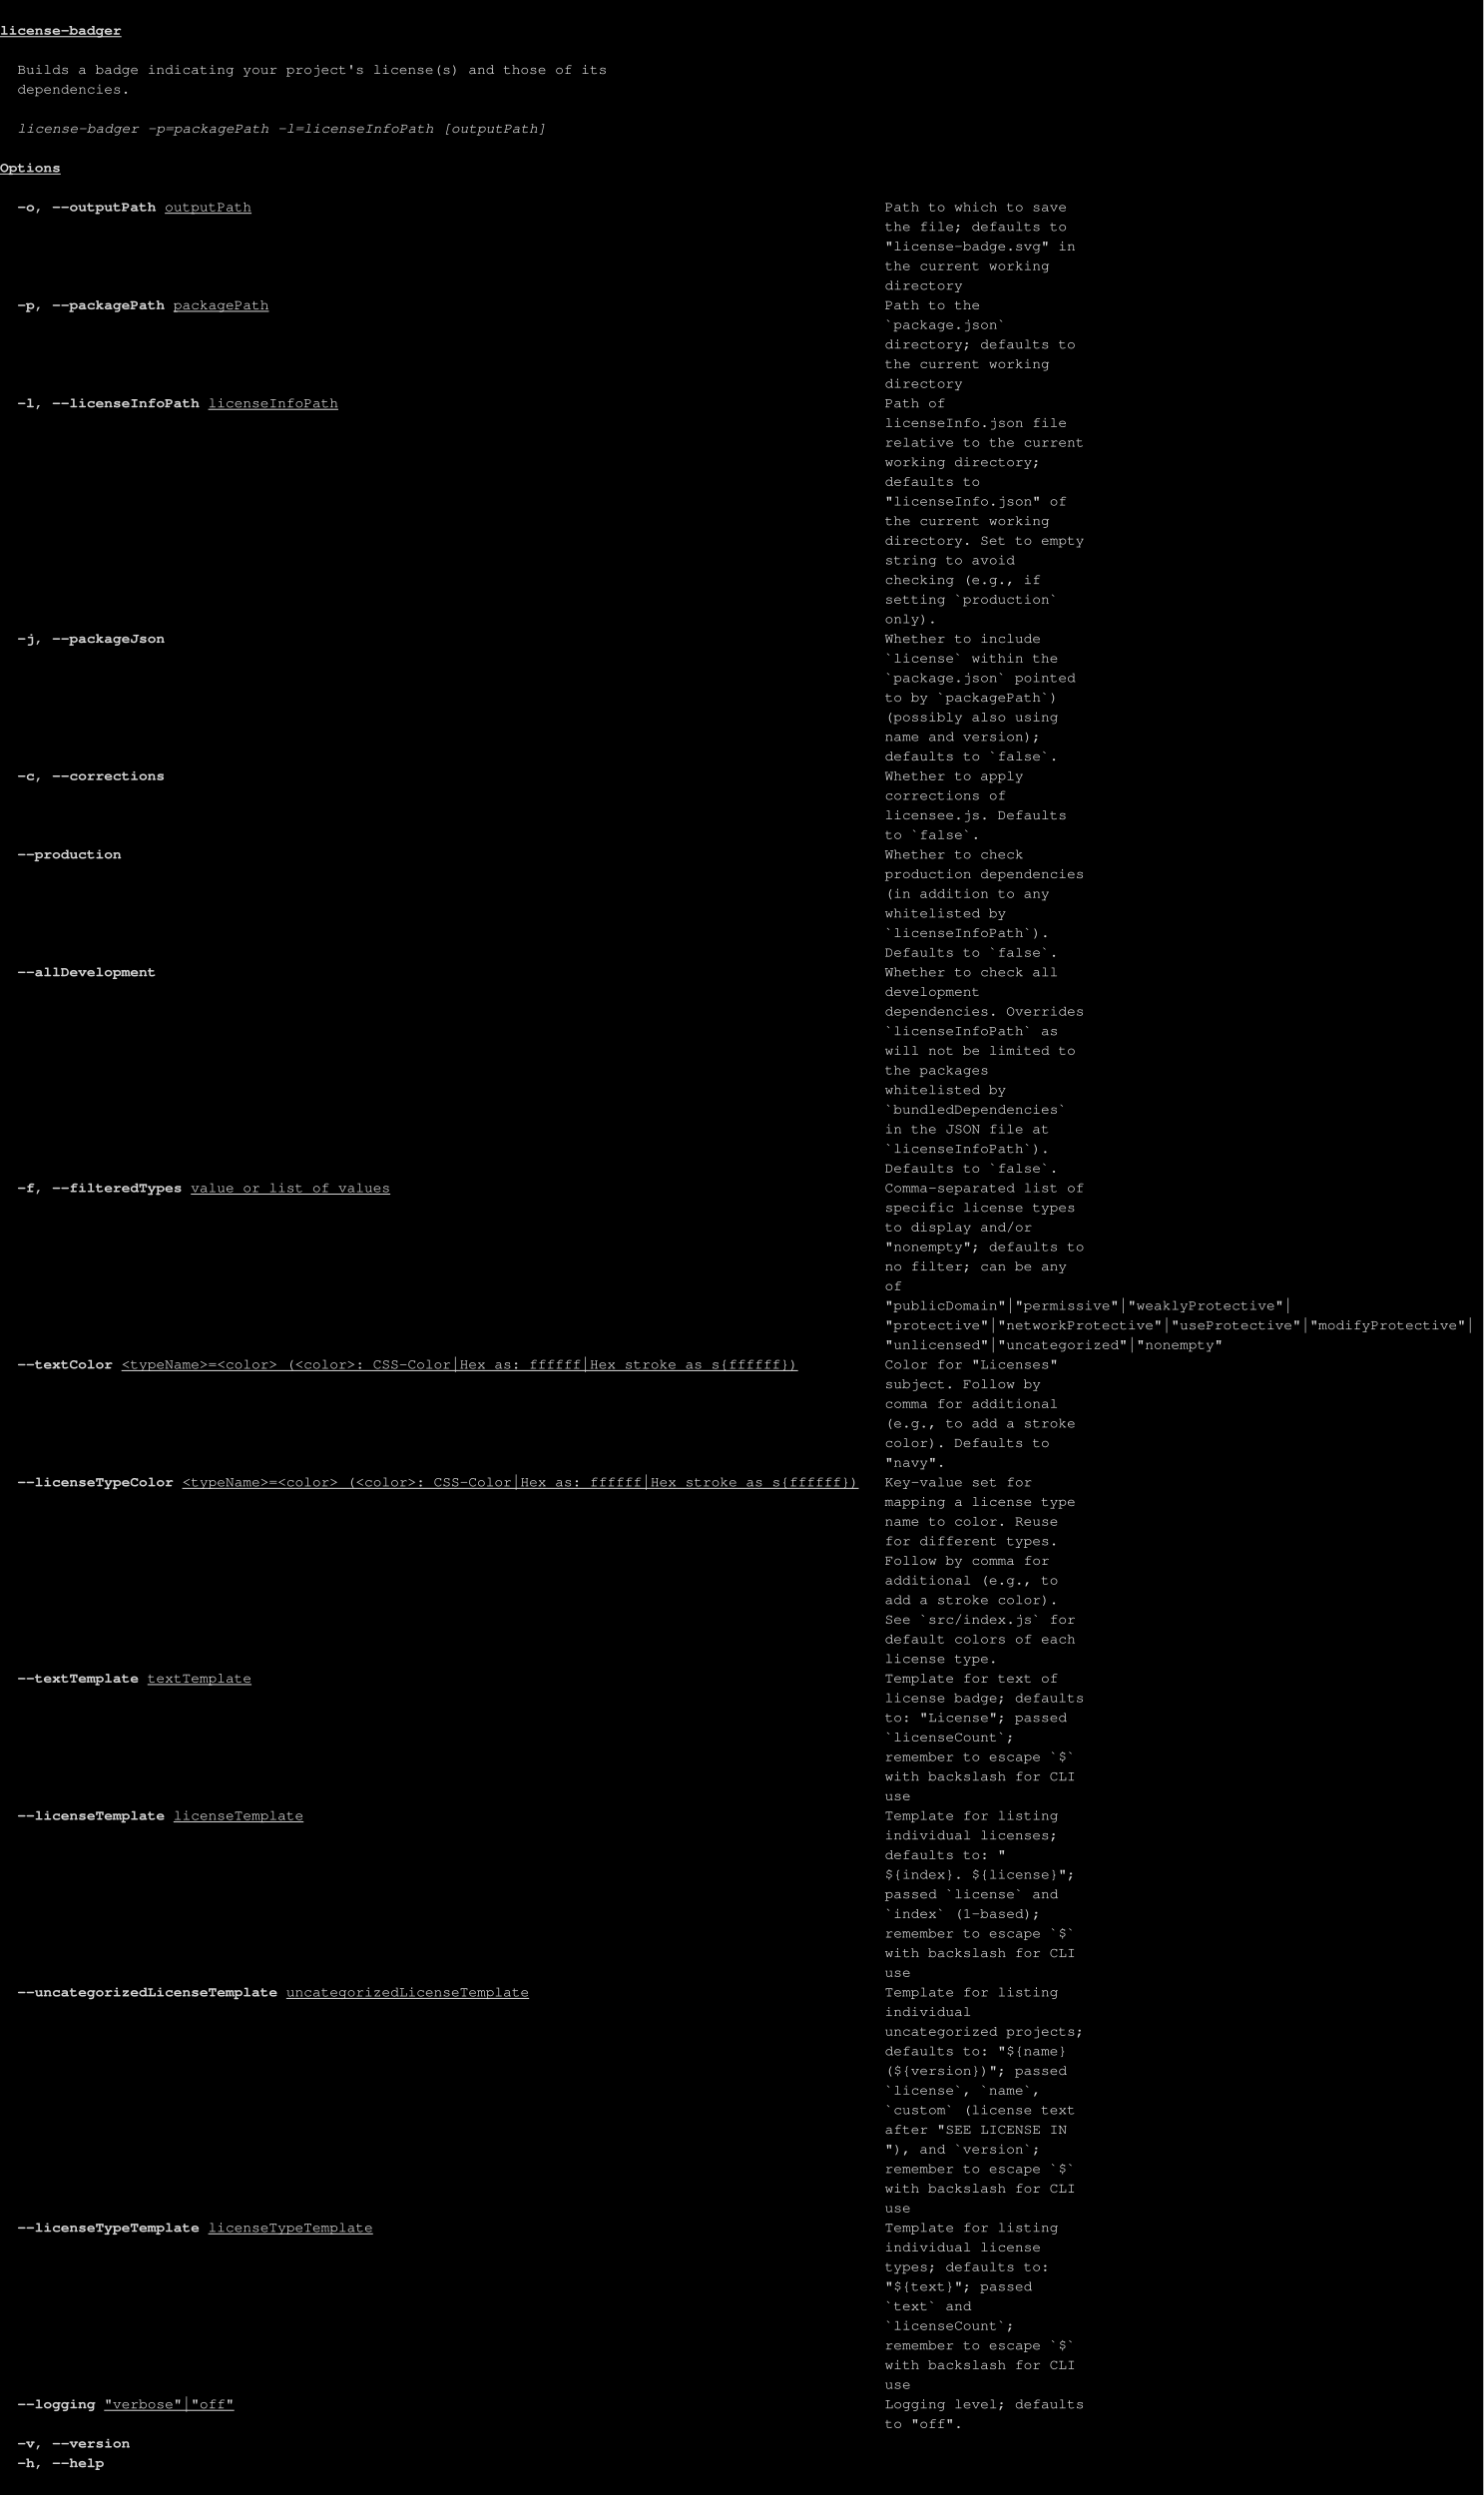
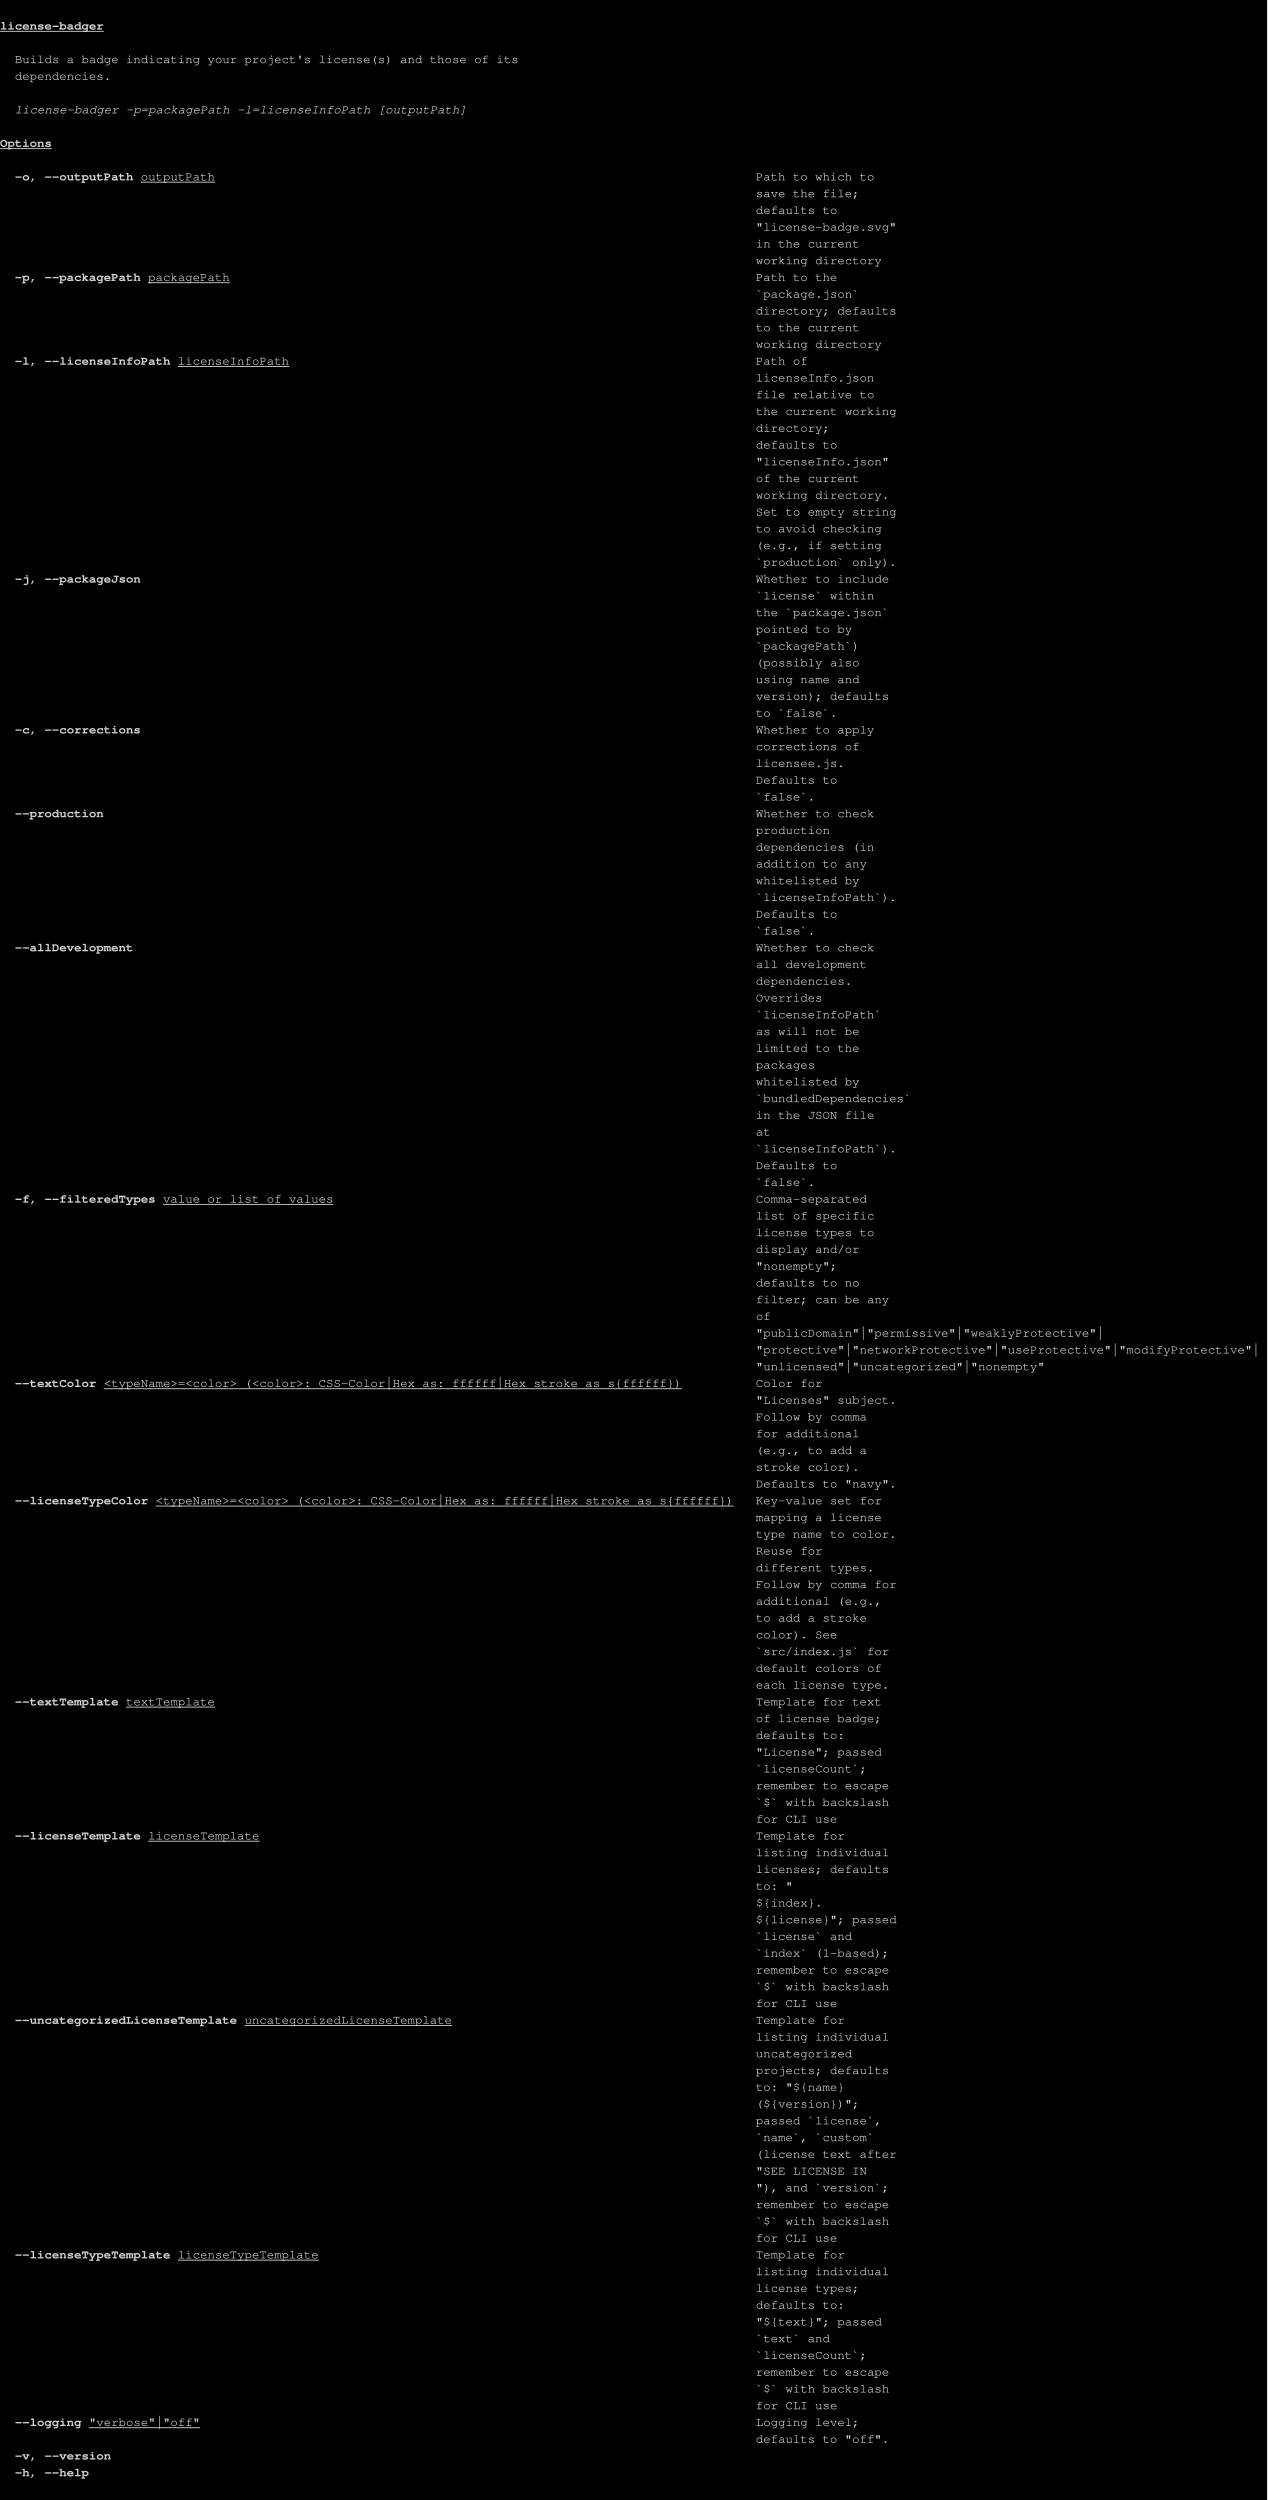
- <svg xmlns="http://www.w3.org/2000/svg" viewBox="0, 0, 1436.63, 2416.45" font-family="SauceCodePro Nerd Font, Source Code Pro, Courier" font-size="14">
+ <svg xmlns="http://www.w3.org/2000/svg" viewBox="0, 0, 1436.63, 2834.45" font-family="SauceCodePro Nerd Font, Source Code Pro, Courier" font-size="14">
  <g fill="#D3D3D3">
-     <rect x="0" y="0" width="1436.63" height="2416.45" fill="#000000" />
+     <rect x="0" y="0" width="1436.63" height="2834.45" fill="#000000" />
    <path d="M0,35.515 L117.619,35.515 Z" stroke="#D3D3D3" />
    <text x="0" y="33.55" font-weight="bold">license-badger</text>
    <text x="16.8" y="71.55">  Builds a badge indicating your project's license(s) and those of its          </text>
    <text x="16.8" y="90.55">  dependencies.                                                                 </text>
    <text x="16.8" y="128.55" font-style="italic">license-badger -p=packagePath -l=licenseInfoPath [outputPath]</text>
    <path d="M0,168.515 L58.81,168.515 Z" stroke="#D3D3D3" />
    <text x="0" y="166.55" font-weight="bold">Options</text>
    <text x="16.8" y="204.55" font-weight="bold">-o</text>
    <text x="33.61" y="204.55">, </text>
    <text x="50.41" y="204.55" font-weight="bold">--outputPath</text>
    <path d="M159.626,206.515 L243.64,206.515 Z" stroke="#D3D3D3" />
    <text x="159.63" y="204.55">outputPath</text>
-     <text x="856.94" y="204.55">                                                                         Path to which to save   </text>
-     <text x="856.94" y="223.55">                                                                                                      the file; defaults to   </text>
-     <text x="856.94" y="242.55">                                                                                                      "license-badge.svg" in  </text>
-     <text x="856.94" y="261.55">                                                                                                      the current working     </text>
-     <text x="856.94" y="280.55">                                                                                                      directory               </text>
-     <text x="16.8" y="299.55" font-weight="bold">-p</text>
-     <text x="33.61" y="299.55">, </text>
-     <text x="50.41" y="299.55" font-weight="bold">--packagePath</text>
-     <path d="M168.027,301.515 L260.442,301.515 Z" stroke="#D3D3D3" />
-     <text x="168.03" y="299.55">packagePath</text>
-     <text x="856.94" y="299.55">                                                                       Path to the             </text>
-     <text x="856.94" y="318.55">                                                                                                      `package.json`          </text>
-     <text x="856.94" y="337.55">                                                                                                      directory; defaults to  </text>
-     <text x="856.94" y="356.55">                                                                                                      the current working     </text>
-     <text x="856.94" y="375.55">                                                                                                      directory               </text>
-     <text x="16.8" y="394.55" font-weight="bold">-l</text>
-     <text x="33.61" y="394.55">, </text>
-     <text x="50.41" y="394.55" font-weight="bold">--licenseInfoPath</text>
-     <path d="M201.633,396.515 L327.653,396.515 Z" stroke="#D3D3D3" />
-     <text x="201.63" y="394.55">licenseInfoPath</text>
-     <text x="856.94" y="394.55">                                                               Path of                 </text>
-     <text x="856.94" y="413.55">                                                                                                      licenseInfo.json file   </text>
-     <text x="856.94" y="432.55">                                                                                                      relative to the current </text>
-     <text x="856.94" y="451.55">                                                                                                      working directory;      </text>
-     <text x="856.94" y="470.55">                                                                                                      defaults to             </text>
-     <text x="856.94" y="489.55">                                                                                                      "licenseInfo.json" of   </text>
-     <text x="856.94" y="508.55">                                                                                                      the current working     </text>
-     <text x="856.94" y="527.55">                                                                                                      directory. Set to empty </text>
-     <text x="856.94" y="546.55">                                                                                                      string to avoid         </text>
-     <text x="856.94" y="565.55">                                                                                                      checking (e.g., if      </text>
-     <text x="856.94" y="584.55">                                                                                                      setting `production`    </text>
-     <text x="856.94" y="603.55">                                                                                                      only).                  </text>
-     <text x="16.8" y="622.55" font-weight="bold">-j</text>
-     <text x="33.61" y="622.55">, </text>
-     <text x="50.41" y="622.55" font-weight="bold">--packageJson</text>
-     <text x="856.94" y="622.55">                                                                                   Whether to include      </text>
-     <text x="856.94" y="641.55">                                                                                                      `license` within the    </text>
-     <text x="856.94" y="660.55">                                                                                                      `package.json` pointed  </text>
-     <text x="856.94" y="679.55">                                                                                                      to by `packagePath`)    </text>
-     <text x="856.94" y="698.55">                                                                                                      (possibly also using    </text>
-     <text x="856.94" y="717.55">                                                                                                      name and version);      </text>
-     <text x="856.94" y="736.55">                                                                                                      defaults to `false`.    </text>
-     <text x="16.8" y="755.55" font-weight="bold">-c</text>
-     <text x="33.61" y="755.55">, </text>
-     <text x="50.41" y="755.55" font-weight="bold">--corrections</text>
-     <text x="856.94" y="755.55">                                                                                   Whether to apply        </text>
-     <text x="856.94" y="774.55">                                                                                                      corrections of          </text>
-     <text x="856.94" y="793.55">                                                                                                      licensee.js. Defaults   </text>
-     <text x="856.94" y="812.55">                                                                                                      to `false`.             </text>
-     <text x="16.8" y="831.55" font-weight="bold">--production</text>
-     <text x="856.94" y="831.55">                                                                                        Whether to check        </text>
-     <text x="856.94" y="850.55">                                                                                                      production dependencies </text>
-     <text x="856.94" y="869.55">                                                                                                      (in addition to any     </text>
-     <text x="856.94" y="888.55">                                                                                                      whitelisted by          </text>
-     <text x="856.94" y="907.55">                                                                                                      `licenseInfoPath`).     </text>
-     <text x="856.94" y="926.55">                                                                                                      Defaults to `false`.    </text>
-     <text x="16.8" y="945.55" font-weight="bold">--allDevelopment</text>
-     <text x="856.94" y="945.55">                                                                                    Whether to check all    </text>
-     <text x="856.94" y="964.55">                                                                                                      development             </text>
-     <text x="856.94" y="983.55">                                                                                                      dependencies. Overrides </text>
-     <text x="856.94" y="1002.55">                                                                                                      `licenseInfoPath` as    </text>
-     <text x="856.94" y="1021.55">                                                                                                      will not be limited to  </text>
-     <text x="856.94" y="1040.55">                                                                                                      the packages            </text>
-     <text x="856.94" y="1059.55">                                                                                                      whitelisted by          </text>
-     <text x="856.94" y="1078.55">                                                                                                      `bundledDependencies`   </text>
-     <text x="856.94" y="1097.55">                                                                                                      in the JSON file at     </text>
-     <text x="856.94" y="1116.55">                                                                                                      `licenseInfoPath`).     </text>
-     <text x="856.94" y="1135.55">                                                                                                      Defaults to `false`.    </text>
-     <text x="16.8" y="1154.55" font-weight="bold">-f</text>
-     <text x="33.61" y="1154.55">, </text>
-     <text x="50.41" y="1154.55" font-weight="bold">--filteredTypes</text>
-     <path d="M184.83,1156.515 L378.062,1156.515 Z" stroke="#D3D3D3" />
-     <text x="184.83" y="1154.55">value or list of values</text>
-     <text x="856.94" y="1154.55">                                                         Comma-separated list of </text>
-     <text x="856.94" y="1173.55">                                                                                                      specific license types  </text>
-     <text x="856.94" y="1192.55">                                                                                                      to display and/or       </text>
-     <text x="856.94" y="1211.55">                                                                                                      "nonempty"; defaults to </text>
-     <text x="856.94" y="1230.55">                                                                                                      no filter; can be any   </text>
-     <text x="856.94" y="1249.55">                                                                                                      of                      </text>
-     <text x="856.94" y="1268.55">                                                                                                      "publicDomain"|"permissive"|"weaklyProtective"| </text>
-     <text x="856.94" y="1287.55">                                                                                                      "protective"|"networkProtective"|"useProtective"|"modifyProtective"| </text>
-     <text x="856.94" y="1306.55">                                                                                                      "unlicensed"|"uncategorized"|"nonempty" </text>
-     <text x="16.8" y="1325.55" font-weight="bold">--textColor</text>
-     <path d="M117.619,1327.515 L772.926,1327.515 Z" stroke="#D3D3D3" />
-     <text x="117.62" y="1325.55">&lt;typeName&gt;=&lt;color&gt; (&lt;color&gt;: CSS-Color|Hex as: ffffff|Hex stroke as s{ffffff})</text>
-     <text x="856.94" y="1325.55">          Color for "Licenses"    </text>
-     <text x="856.94" y="1344.55">                                                                                                      subject. Follow by      </text>
-     <text x="856.94" y="1363.55">                                                                                                      comma for additional    </text>
-     <text x="856.94" y="1382.55">                                                                                                      (e.g., to add a stroke  </text>
-     <text x="856.94" y="1401.55">                                                                                                      color). Defaults to     </text>
-     <text x="856.94" y="1420.55">                                                                                                      "navy".                 </text>
-     <text x="16.8" y="1439.55" font-weight="bold">--licenseTypeColor</text>
-     <path d="M176.429,1441.515 L831.735,1441.515 Z" stroke="#D3D3D3" />
-     <text x="176.43" y="1439.55">&lt;typeName&gt;=&lt;color&gt; (&lt;color&gt;: CSS-Color|Hex as: ffffff|Hex stroke as s{ffffff})</text>
-     <text x="856.94" y="1439.55">   Key-value set for       </text>
-     <text x="856.94" y="1458.55">                                                                                                      mapping a license type  </text>
-     <text x="856.94" y="1477.55">                                                                                                      name to color. Reuse    </text>
-     <text x="856.94" y="1496.55">                                                                                                      for different types.    </text>
-     <text x="856.94" y="1515.55">                                                                                                      Follow by comma for     </text>
-     <text x="856.94" y="1534.55">                                                                                                      additional (e.g., to    </text>
-     <text x="856.94" y="1553.55">                                                                                                      add a stroke color).    </text>
-     <text x="856.94" y="1572.55">                                                                                                      See `src/index.js` for  </text>
-     <text x="856.94" y="1591.55">                                                                                                      default colors of each  </text>
-     <text x="856.94" y="1610.55">                                                                                                      license type.           </text>
-     <text x="16.8" y="1629.55" font-weight="bold">--textTemplate</text>
-     <path d="M142.823,1631.515 L243.64,1631.515 Z" stroke="#D3D3D3" />
-     <text x="142.82" y="1629.55">textTemplate</text>
-     <text x="856.94" y="1629.55">                                                                         Template for text of    </text>
-     <text x="856.94" y="1648.55">                                                                                                      license badge; defaults </text>
-     <text x="856.94" y="1667.55">                                                                                                      to: "License"; passed   </text>
-     <text x="856.94" y="1686.55">                                                                                                      `licenseCount`;         </text>
-     <text x="856.94" y="1705.55">                                                                                                      remember to escape `$`  </text>
-     <text x="856.94" y="1724.55">                                                                                                      with backslash for CLI  </text>
-     <text x="856.94" y="1743.55">                                                                                                      use                     </text>
-     <text x="16.8" y="1762.55" font-weight="bold">--licenseTemplate</text>
-     <path d="M168.027,1764.515 L294.048,1764.515 Z" stroke="#D3D3D3" />
-     <text x="168.03" y="1762.55">licenseTemplate</text>
-     <text x="856.94" y="1762.55">                                                                   Template for listing    </text>
-     <text x="856.94" y="1781.55">                                                                                                      individual licenses;    </text>
-     <text x="856.94" y="1800.55">                                                                                                      defaults to: "          </text>
-     <text x="856.94" y="1819.55">                                                                                                      ${index}. ${license}";  </text>
-     <text x="856.94" y="1838.55">                                                                                                      passed `license` and    </text>
-     <text x="856.94" y="1857.55">                                                                                                      `index` (1-based);      </text>
-     <text x="856.94" y="1876.55">                                                                                                      remember to escape `$`  </text>
-     <text x="856.94" y="1895.55">                                                                                                      with backslash for CLI  </text>
-     <text x="856.94" y="1914.55">                                                                                                      use                     </text>
-     <text x="16.8" y="1933.55" font-weight="bold">--uncategorizedLicenseTemplate</text>
-     <path d="M277.245,1935.515 L512.483,1935.515 Z" stroke="#D3D3D3" />
-     <text x="277.25" y="1933.55">uncategorizedLicenseTemplate</text>
-     <text x="856.94" y="1933.55">                                         Template for listing    </text>
-     <text x="856.94" y="1952.55">                                                                                                      individual              </text>
-     <text x="856.94" y="1971.55">                                                                                                      uncategorized projects; </text>
-     <text x="856.94" y="1990.55">                                                                                                      defaults to: "${name}   </text>
-     <text x="856.94" y="2009.55">                                                                                                      (${version})"; passed   </text>
-     <text x="856.94" y="2028.55">                                                                                                      `license`, `name`,      </text>
-     <text x="856.94" y="2047.55">                                                                                                      `custom` (license text  </text>
-     <text x="856.94" y="2066.55">                                                                                                      after "SEE LICENSE IN   </text>
-     <text x="856.94" y="2085.55">                                                                                                      "), and `version`;      </text>
-     <text x="856.94" y="2104.55">                                                                                                      remember to escape `$`  </text>
-     <text x="856.94" y="2123.55">                                                                                                      with backslash for CLI  </text>
-     <text x="856.94" y="2142.55">                                                                                                      use                     </text>
-     <text x="16.8" y="2161.55" font-weight="bold">--licenseTypeTemplate</text>
-     <path d="M201.633,2163.515 L361.259,2163.515 Z" stroke="#D3D3D3" />
-     <text x="201.63" y="2161.55">licenseTypeTemplate</text>
-     <text x="856.94" y="2161.55">                                                           Template for listing    </text>
-     <text x="856.94" y="2180.55">                                                                                                      individual license      </text>
-     <text x="856.94" y="2199.55">                                                                                                      types; defaults to:     </text>
-     <text x="856.94" y="2218.55">                                                                                                      "${text}"; passed       </text>
-     <text x="856.94" y="2237.55">                                                                                                      `text` and              </text>
-     <text x="856.94" y="2256.55">                                                                                                      `licenseCount`;         </text>
-     <text x="856.94" y="2275.55">                                                                                                      remember to escape `$`  </text>
-     <text x="856.94" y="2294.55">                                                                                                      with backslash for CLI  </text>
-     <text x="856.94" y="2313.55">                                                                                                      use                     </text>
-     <text x="16.8" y="2332.55" font-weight="bold">--logging</text>
-     <path d="M100.816,2334.515 L226.837,2334.515 Z" stroke="#D3D3D3" />
-     <text x="100.82" y="2332.55">"verbose"|"off"</text>
-     <text x="856.94" y="2332.55">                                                                           Logging level; defaults </text>
-     <text x="856.94" y="2351.55">                                                                                                      to "off".               </text>
-     <text x="16.8" y="2370.55" font-weight="bold">-v</text>
-     <text x="33.61" y="2370.55">, </text>
-     <text x="50.41" y="2370.55" font-weight="bold">--version</text>
-     <text x="16.8" y="2389.55" font-weight="bold">-h</text>
-     <text x="33.61" y="2389.55">, </text>
-     <text x="50.41" y="2389.55" font-weight="bold">--help</text>
+     <text x="856.94" y="204.55">                                                                         Path to which to    </text>
+     <text x="856.94" y="223.55">                                                                                                      save the file;      </text>
+     <text x="856.94" y="242.55">                                                                                                      defaults to         </text>
+     <text x="856.94" y="261.55">                                                                                                      "license-badge.svg" </text>
+     <text x="856.94" y="280.55">                                                                                                      in the current      </text>
+     <text x="856.94" y="299.55">                                                                                                      working directory   </text>
+     <text x="16.8" y="318.55" font-weight="bold">-p</text>
+     <text x="33.61" y="318.55">, </text>
+     <text x="50.41" y="318.55" font-weight="bold">--packagePath</text>
+     <path d="M168.027,320.515 L260.442,320.515 Z" stroke="#D3D3D3" />
+     <text x="168.03" y="318.55">packagePath</text>
+     <text x="856.94" y="318.55">                                                                       Path to the         </text>
+     <text x="856.94" y="337.55">                                                                                                      `package.json`      </text>
+     <text x="856.94" y="356.55">                                                                                                      directory; defaults </text>
+     <text x="856.94" y="375.55">                                                                                                      to the current      </text>
+     <text x="856.94" y="394.55">                                                                                                      working directory   </text>
+     <text x="16.8" y="413.55" font-weight="bold">-l</text>
+     <text x="33.61" y="413.55">, </text>
+     <text x="50.41" y="413.55" font-weight="bold">--licenseInfoPath</text>
+     <path d="M201.633,415.515 L327.653,415.515 Z" stroke="#D3D3D3" />
+     <text x="201.63" y="413.55">licenseInfoPath</text>
+     <text x="856.94" y="413.55">                                                               Path of             </text>
+     <text x="856.94" y="432.55">                                                                                                      licenseInfo.json    </text>
+     <text x="856.94" y="451.55">                                                                                                      file relative to    </text>
+     <text x="856.94" y="470.55">                                                                                                      the current working </text>
+     <text x="856.94" y="489.55">                                                                                                      directory;          </text>
+     <text x="856.94" y="508.55">                                                                                                      defaults to         </text>
+     <text x="856.94" y="527.55">                                                                                                      "licenseInfo.json"  </text>
+     <text x="856.94" y="546.55">                                                                                                      of the current      </text>
+     <text x="856.94" y="565.55">                                                                                                      working directory.  </text>
+     <text x="856.94" y="584.55">                                                                                                      Set to empty string </text>
+     <text x="856.94" y="603.55">                                                                                                      to avoid checking   </text>
+     <text x="856.94" y="622.55">                                                                                                      (e.g., if setting   </text>
+     <text x="856.94" y="641.55">                                                                                                      `production` only). </text>
+     <text x="16.8" y="660.55" font-weight="bold">-j</text>
+     <text x="33.61" y="660.55">, </text>
+     <text x="50.41" y="660.55" font-weight="bold">--packageJson</text>
+     <text x="856.94" y="660.55">                                                                                   Whether to include  </text>
+     <text x="856.94" y="679.55">                                                                                                      `license` within    </text>
+     <text x="856.94" y="698.55">                                                                                                      the `package.json`  </text>
+     <text x="856.94" y="717.55">                                                                                                      pointed to by       </text>
+     <text x="856.94" y="736.55">                                                                                                      `packagePath`)      </text>
+     <text x="856.94" y="755.55">                                                                                                      (possibly also      </text>
+     <text x="856.94" y="774.55">                                                                                                      using name and      </text>
+     <text x="856.94" y="793.55">                                                                                                      version); defaults  </text>
+     <text x="856.94" y="812.55">                                                                                                      to `false`.         </text>
+     <text x="16.8" y="831.55" font-weight="bold">-c</text>
+     <text x="33.61" y="831.55">, </text>
+     <text x="50.41" y="831.55" font-weight="bold">--corrections</text>
+     <text x="856.94" y="831.55">                                                                                   Whether to apply    </text>
+     <text x="856.94" y="850.55">                                                                                                      corrections of      </text>
+     <text x="856.94" y="869.55">                                                                                                      licensee.js.        </text>
+     <text x="856.94" y="888.55">                                                                                                      Defaults to         </text>
+     <text x="856.94" y="907.55">                                                                                                      `false`.            </text>
+     <text x="16.8" y="926.55" font-weight="bold">--production</text>
+     <text x="856.94" y="926.55">                                                                                        Whether to check    </text>
+     <text x="856.94" y="945.55">                                                                                                      production          </text>
+     <text x="856.94" y="964.55">                                                                                                      dependencies (in    </text>
+     <text x="856.94" y="983.55">                                                                                                      addition to any     </text>
+     <text x="856.94" y="1002.55">                                                                                                      whitelisted by      </text>
+     <text x="856.94" y="1021.55">                                                                                                      `licenseInfoPath`). </text>
+     <text x="856.94" y="1040.55">                                                                                                      Defaults to         </text>
+     <text x="856.94" y="1059.55">                                                                                                      `false`.            </text>
+     <text x="16.8" y="1078.55" font-weight="bold">--allDevelopment</text>
+     <text x="856.94" y="1078.55">                                                                                    Whether to check    </text>
+     <text x="856.94" y="1097.55">                                                                                                      all development     </text>
+     <text x="856.94" y="1116.55">                                                                                                      dependencies.       </text>
+     <text x="856.94" y="1135.55">                                                                                                      Overrides           </text>
+     <text x="856.94" y="1154.55">                                                                                                      `licenseInfoPath`   </text>
+     <text x="856.94" y="1173.55">                                                                                                      as will not be      </text>
+     <text x="856.94" y="1192.55">                                                                                                      limited to the      </text>
+     <text x="856.94" y="1211.55">                                                                                                      packages            </text>
+     <text x="856.94" y="1230.55">                                                                                                      whitelisted by      </text>
+     <text x="856.94" y="1249.55">                                                                                                      `bundledDependencies` </text>
+     <text x="856.94" y="1268.55">                                                                                                      in the JSON file    </text>
+     <text x="856.94" y="1287.55">                                                                                                      at                  </text>
+     <text x="856.94" y="1306.55">                                                                                                      `licenseInfoPath`). </text>
+     <text x="856.94" y="1325.55">                                                                                                      Defaults to         </text>
+     <text x="856.94" y="1344.55">                                                                                                      `false`.            </text>
+     <text x="16.8" y="1363.55" font-weight="bold">-f</text>
+     <text x="33.61" y="1363.55">, </text>
+     <text x="50.41" y="1363.55" font-weight="bold">--filteredTypes</text>
+     <path d="M184.83,1365.515 L378.062,1365.515 Z" stroke="#D3D3D3" />
+     <text x="184.83" y="1363.55">value or list of values</text>
+     <text x="856.94" y="1363.55">                                                         Comma-separated     </text>
+     <text x="856.94" y="1382.55">                                                                                                      list of specific    </text>
+     <text x="856.94" y="1401.55">                                                                                                      license types to    </text>
+     <text x="856.94" y="1420.55">                                                                                                      display and/or      </text>
+     <text x="856.94" y="1439.55">                                                                                                      "nonempty";         </text>
+     <text x="856.94" y="1458.55">                                                                                                      defaults to no      </text>
+     <text x="856.94" y="1477.55">                                                                                                      filter; can be any  </text>
+     <text x="856.94" y="1496.55">                                                                                                      of                  </text>
+     <text x="856.94" y="1515.55">                                                                                                      "publicDomain"|"permissive"|"weaklyProtective"| </text>
+     <text x="856.94" y="1534.55">                                                                                                      "protective"|"networkProtective"|"useProtective"|"modifyProtective"| </text>
+     <text x="856.94" y="1553.55">                                                                                                      "unlicensed"|"uncategorized"|"nonempty" </text>
+     <text x="16.8" y="1572.55" font-weight="bold">--textColor</text>
+     <path d="M117.619,1574.515 L772.926,1574.515 Z" stroke="#D3D3D3" />
+     <text x="117.62" y="1572.55">&lt;typeName&gt;=&lt;color&gt; (&lt;color&gt;: CSS-Color|Hex as: ffffff|Hex stroke as s{ffffff})</text>
+     <text x="856.94" y="1572.55">          Color for           </text>
+     <text x="856.94" y="1591.55">                                                                                                      "Licenses" subject. </text>
+     <text x="856.94" y="1610.55">                                                                                                      Follow by comma     </text>
+     <text x="856.94" y="1629.55">                                                                                                      for additional      </text>
+     <text x="856.94" y="1648.55">                                                                                                      (e.g., to add a     </text>
+     <text x="856.94" y="1667.55">                                                                                                      stroke color).      </text>
+     <text x="856.94" y="1686.55">                                                                                                      Defaults to "navy". </text>
+     <text x="16.8" y="1705.55" font-weight="bold">--licenseTypeColor</text>
+     <path d="M176.429,1707.515 L831.735,1707.515 Z" stroke="#D3D3D3" />
+     <text x="176.43" y="1705.55">&lt;typeName&gt;=&lt;color&gt; (&lt;color&gt;: CSS-Color|Hex as: ffffff|Hex stroke as s{ffffff})</text>
+     <text x="856.94" y="1705.55">   Key-value set for   </text>
+     <text x="856.94" y="1724.55">                                                                                                      mapping a license   </text>
+     <text x="856.94" y="1743.55">                                                                                                      type name to color. </text>
+     <text x="856.94" y="1762.55">                                                                                                      Reuse for           </text>
+     <text x="856.94" y="1781.55">                                                                                                      different types.    </text>
+     <text x="856.94" y="1800.55">                                                                                                      Follow by comma for </text>
+     <text x="856.94" y="1819.55">                                                                                                      additional (e.g.,   </text>
+     <text x="856.94" y="1838.55">                                                                                                      to add a stroke     </text>
+     <text x="856.94" y="1857.55">                                                                                                      color). See         </text>
+     <text x="856.94" y="1876.55">                                                                                                      `src/index.js` for  </text>
+     <text x="856.94" y="1895.55">                                                                                                      default colors of   </text>
+     <text x="856.94" y="1914.55">                                                                                                      each license type.  </text>
+     <text x="16.8" y="1933.55" font-weight="bold">--textTemplate</text>
+     <path d="M142.823,1935.515 L243.64,1935.515 Z" stroke="#D3D3D3" />
+     <text x="142.82" y="1933.55">textTemplate</text>
+     <text x="856.94" y="1933.55">                                                                         Template for text   </text>
+     <text x="856.94" y="1952.55">                                                                                                      of license badge;   </text>
+     <text x="856.94" y="1971.55">                                                                                                      defaults to:        </text>
+     <text x="856.94" y="1990.55">                                                                                                      "License"; passed   </text>
+     <text x="856.94" y="2009.55">                                                                                                      `licenseCount`;     </text>
+     <text x="856.94" y="2028.55">                                                                                                      remember to escape  </text>
+     <text x="856.94" y="2047.55">                                                                                                      `$` with backslash  </text>
+     <text x="856.94" y="2066.55">                                                                                                      for CLI use         </text>
+     <text x="16.8" y="2085.55" font-weight="bold">--licenseTemplate</text>
+     <path d="M168.027,2087.515 L294.048,2087.515 Z" stroke="#D3D3D3" />
+     <text x="168.03" y="2085.55">licenseTemplate</text>
+     <text x="856.94" y="2085.55">                                                                   Template for        </text>
+     <text x="856.94" y="2104.55">                                                                                                      listing individual  </text>
+     <text x="856.94" y="2123.55">                                                                                                      licenses; defaults  </text>
+     <text x="856.94" y="2142.55">                                                                                                      to: "               </text>
+     <text x="856.94" y="2161.55">                                                                                                      ${index}.           </text>
+     <text x="856.94" y="2180.55">                                                                                                      ${license}"; passed </text>
+     <text x="856.94" y="2199.55">                                                                                                      `license` and       </text>
+     <text x="856.94" y="2218.55">                                                                                                      `index` (1-based);  </text>
+     <text x="856.94" y="2237.55">                                                                                                      remember to escape  </text>
+     <text x="856.94" y="2256.55">                                                                                                      `$` with backslash  </text>
+     <text x="856.94" y="2275.55">                                                                                                      for CLI use         </text>
+     <text x="16.8" y="2294.55" font-weight="bold">--uncategorizedLicenseTemplate</text>
+     <path d="M277.245,2296.515 L512.483,2296.515 Z" stroke="#D3D3D3" />
+     <text x="277.25" y="2294.55">uncategorizedLicenseTemplate</text>
+     <text x="856.94" y="2294.55">                                         Template for        </text>
+     <text x="856.94" y="2313.55">                                                                                                      listing individual  </text>
+     <text x="856.94" y="2332.55">                                                                                                      uncategorized       </text>
+     <text x="856.94" y="2351.55">                                                                                                      projects; defaults  </text>
+     <text x="856.94" y="2370.55">                                                                                                      to: "${name}        </text>
+     <text x="856.94" y="2389.55">                                                                                                      (${version})";      </text>
+     <text x="856.94" y="2408.55">                                                                                                      passed `license`,   </text>
+     <text x="856.94" y="2427.55">                                                                                                      `name`, `custom`    </text>
+     <text x="856.94" y="2446.55">                                                                                                      (license text after </text>
+     <text x="856.94" y="2465.55">                                                                                                      "SEE LICENSE IN     </text>
+     <text x="856.94" y="2484.55">                                                                                                      "), and `version`;  </text>
+     <text x="856.94" y="2503.55">                                                                                                      remember to escape  </text>
+     <text x="856.94" y="2522.55">                                                                                                      `$` with backslash  </text>
+     <text x="856.94" y="2541.55">                                                                                                      for CLI use         </text>
+     <text x="16.8" y="2560.55" font-weight="bold">--licenseTypeTemplate</text>
+     <path d="M201.633,2562.515 L361.259,2562.515 Z" stroke="#D3D3D3" />
+     <text x="201.63" y="2560.55">licenseTypeTemplate</text>
+     <text x="856.94" y="2560.55">                                                           Template for        </text>
+     <text x="856.94" y="2579.55">                                                                                                      listing individual  </text>
+     <text x="856.94" y="2598.55">                                                                                                      license types;      </text>
+     <text x="856.94" y="2617.55">                                                                                                      defaults to:        </text>
+     <text x="856.94" y="2636.55">                                                                                                      "${text}"; passed   </text>
+     <text x="856.94" y="2655.55">                                                                                                      `text` and          </text>
+     <text x="856.94" y="2674.55">                                                                                                      `licenseCount`;     </text>
+     <text x="856.94" y="2693.55">                                                                                                      remember to escape  </text>
+     <text x="856.94" y="2712.55">                                                                                                      `$` with backslash  </text>
+     <text x="856.94" y="2731.55">                                                                                                      for CLI use         </text>
+     <text x="16.8" y="2750.55" font-weight="bold">--logging</text>
+     <path d="M100.816,2752.515 L226.837,2752.515 Z" stroke="#D3D3D3" />
+     <text x="100.82" y="2750.55">"verbose"|"off"</text>
+     <text x="856.94" y="2750.55">                                                                           Logging level;      </text>
+     <text x="856.94" y="2769.55">                                                                                                      defaults to "off".  </text>
+     <text x="16.8" y="2788.55" font-weight="bold">-v</text>
+     <text x="33.61" y="2788.55">, </text>
+     <text x="50.41" y="2788.55" font-weight="bold">--version</text>
+     <text x="16.8" y="2807.55" font-weight="bold">-h</text>
+     <text x="33.61" y="2807.55">, </text>
+     <text x="50.41" y="2807.55" font-weight="bold">--help</text>
  </g>
</svg>
